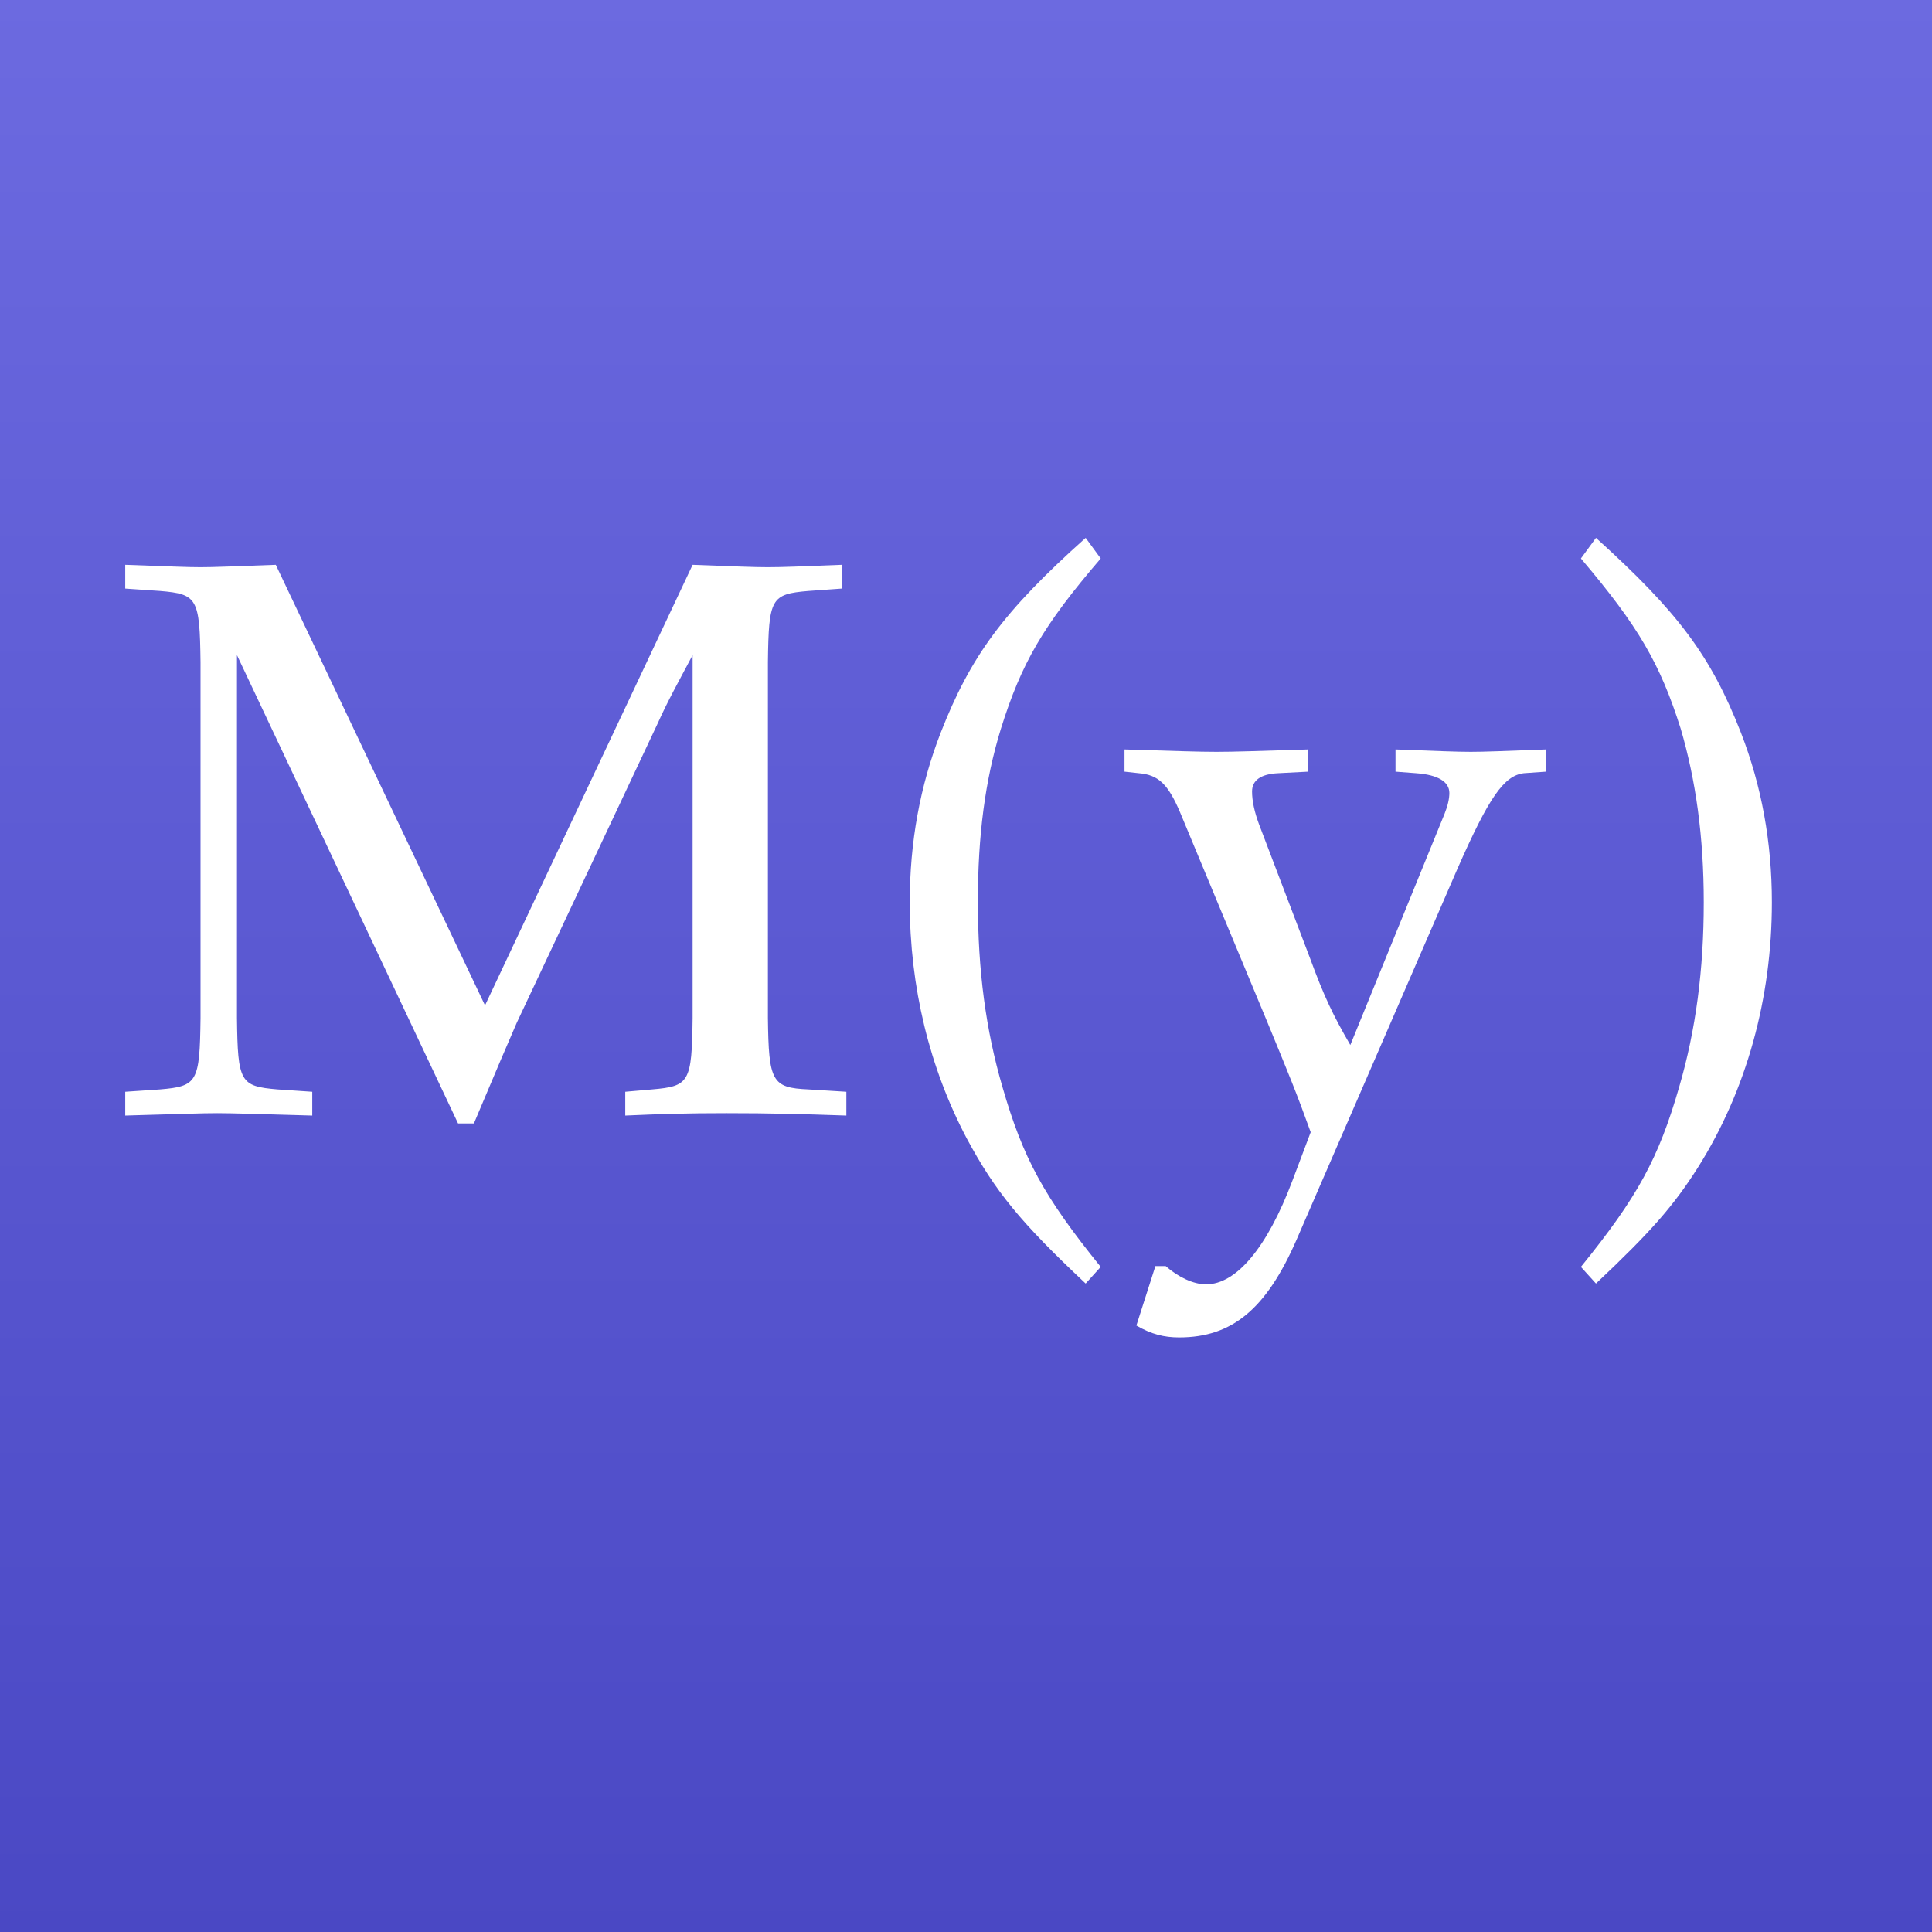
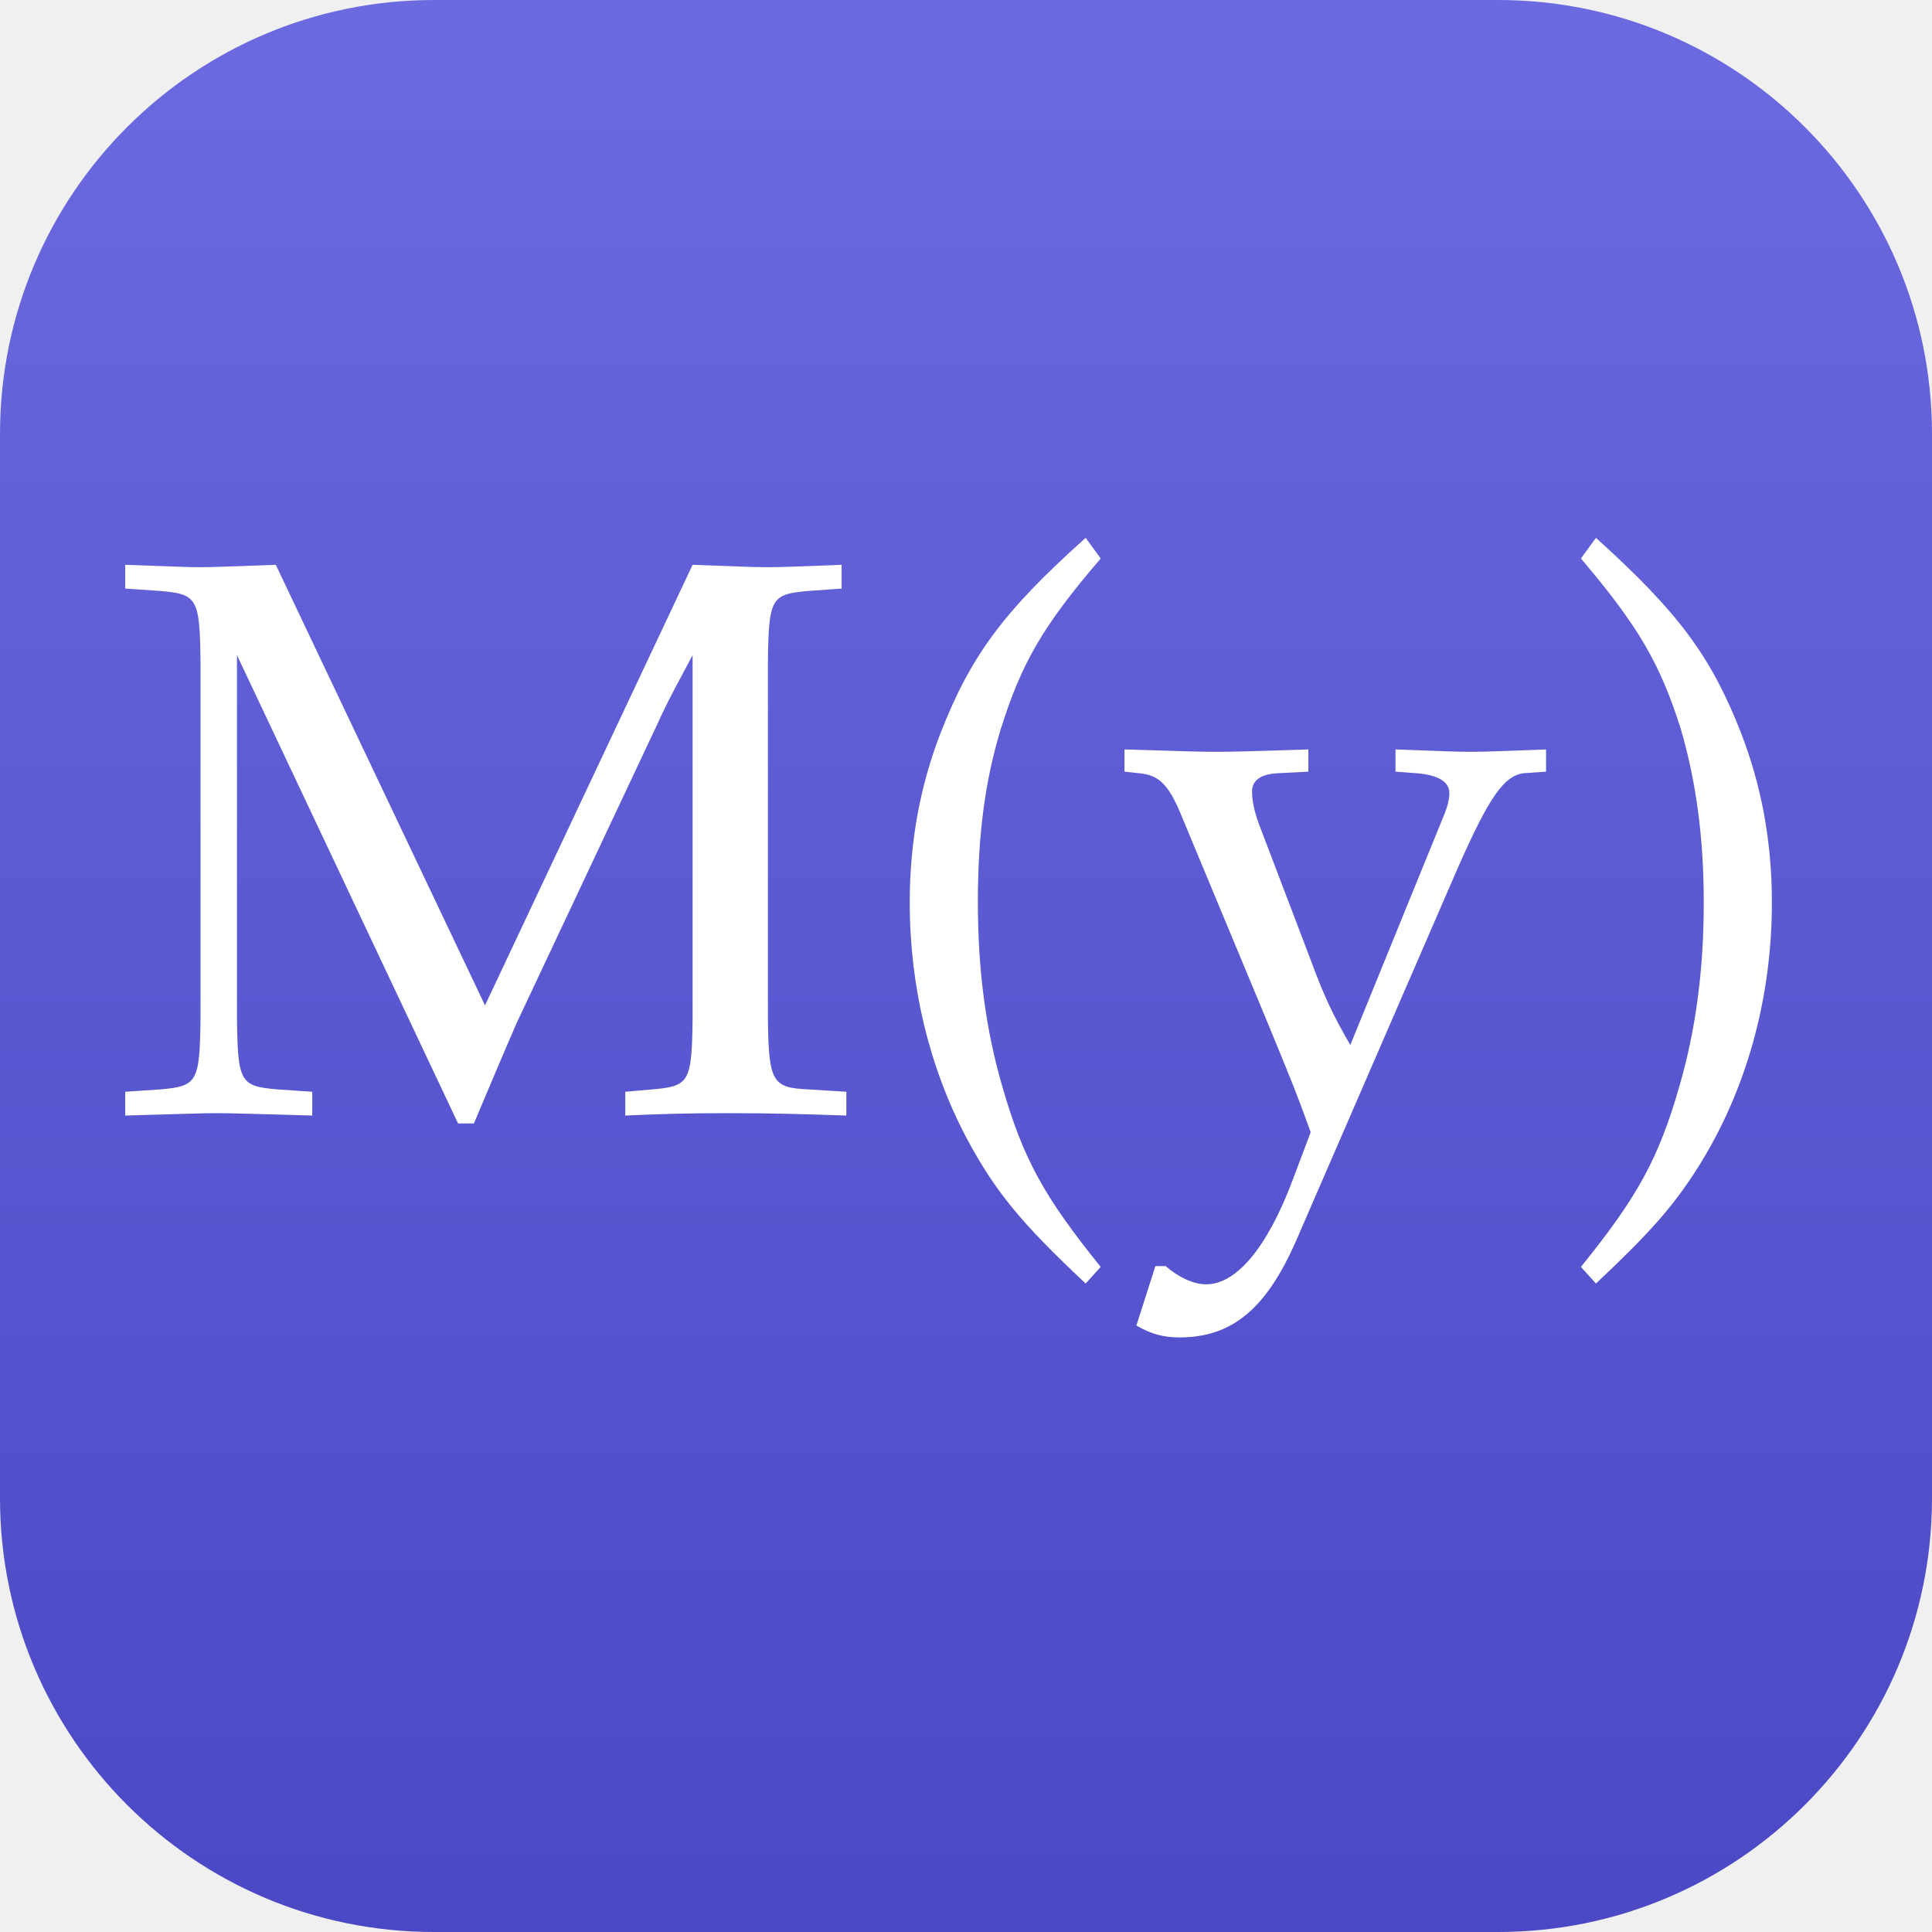
<svg xmlns="http://www.w3.org/2000/svg" viewBox="0 0 1024 1024">
  <defs>
    <linearGradient id="bg" x1="0" y1="0" x2="0" y2="1">
      <stop offset="0%" stop-color="#6C6AE0" />
      <stop offset="100%" stop-color="#4A48C4" />
    </linearGradient>
  </defs>
-   <rect width="1024" height="1024" fill="url(#bg)" />
+   <rect width="1024" height="1024" rx="230" ry="230" fill="url(#bg)" />
  <text x="512" y="590" text-anchor="middle" font-family="Apple Chancery, Snell Roundhand, Palatino, Georgia, serif" font-size="420" fill="white">M(y)</text>
</svg>
